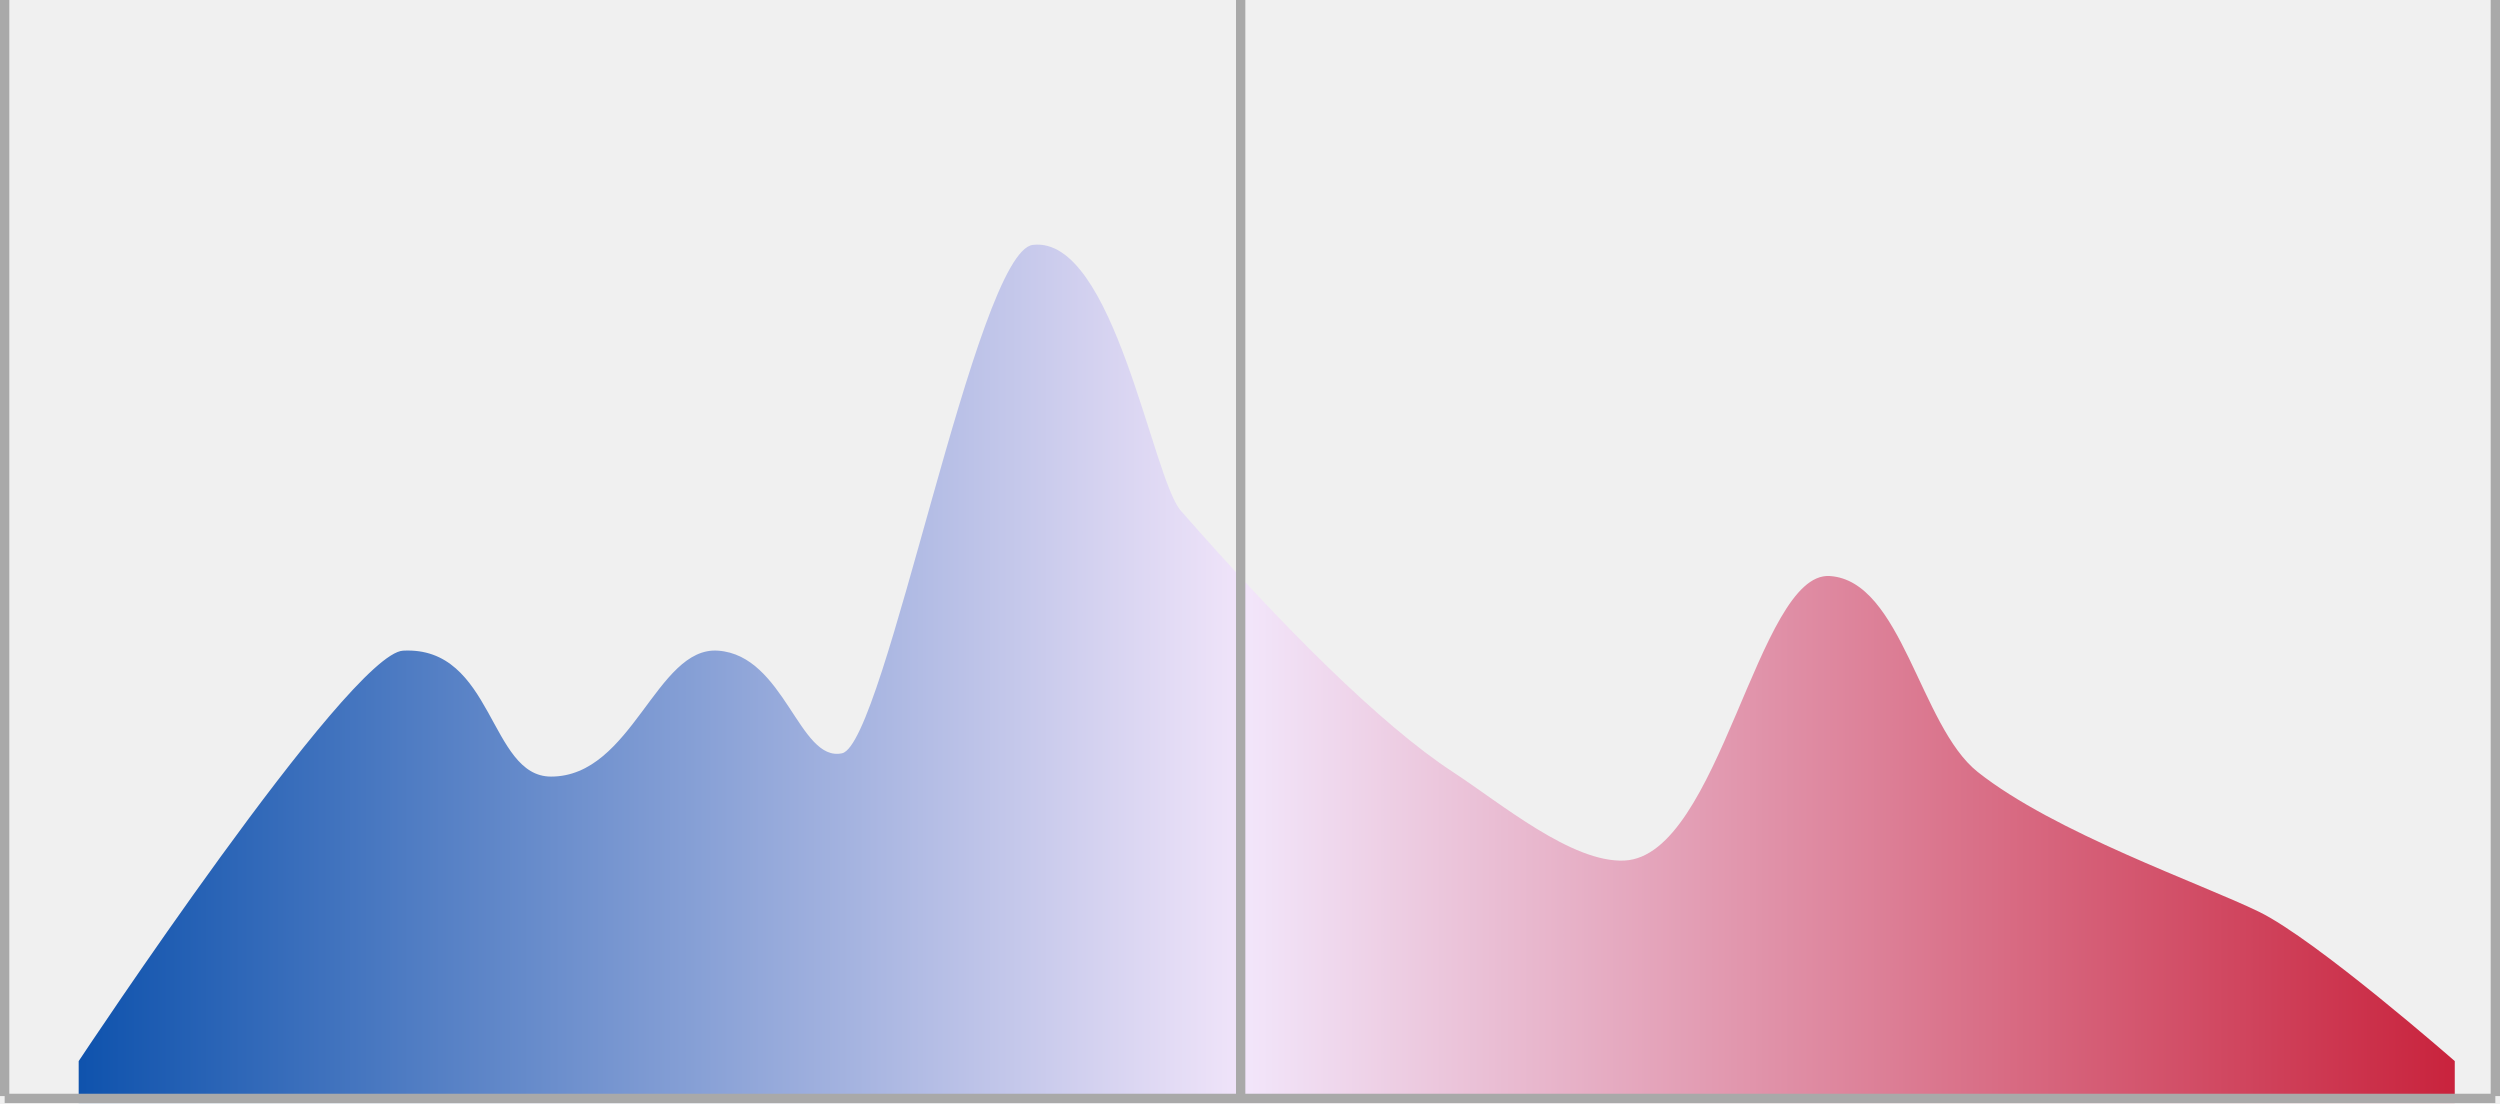
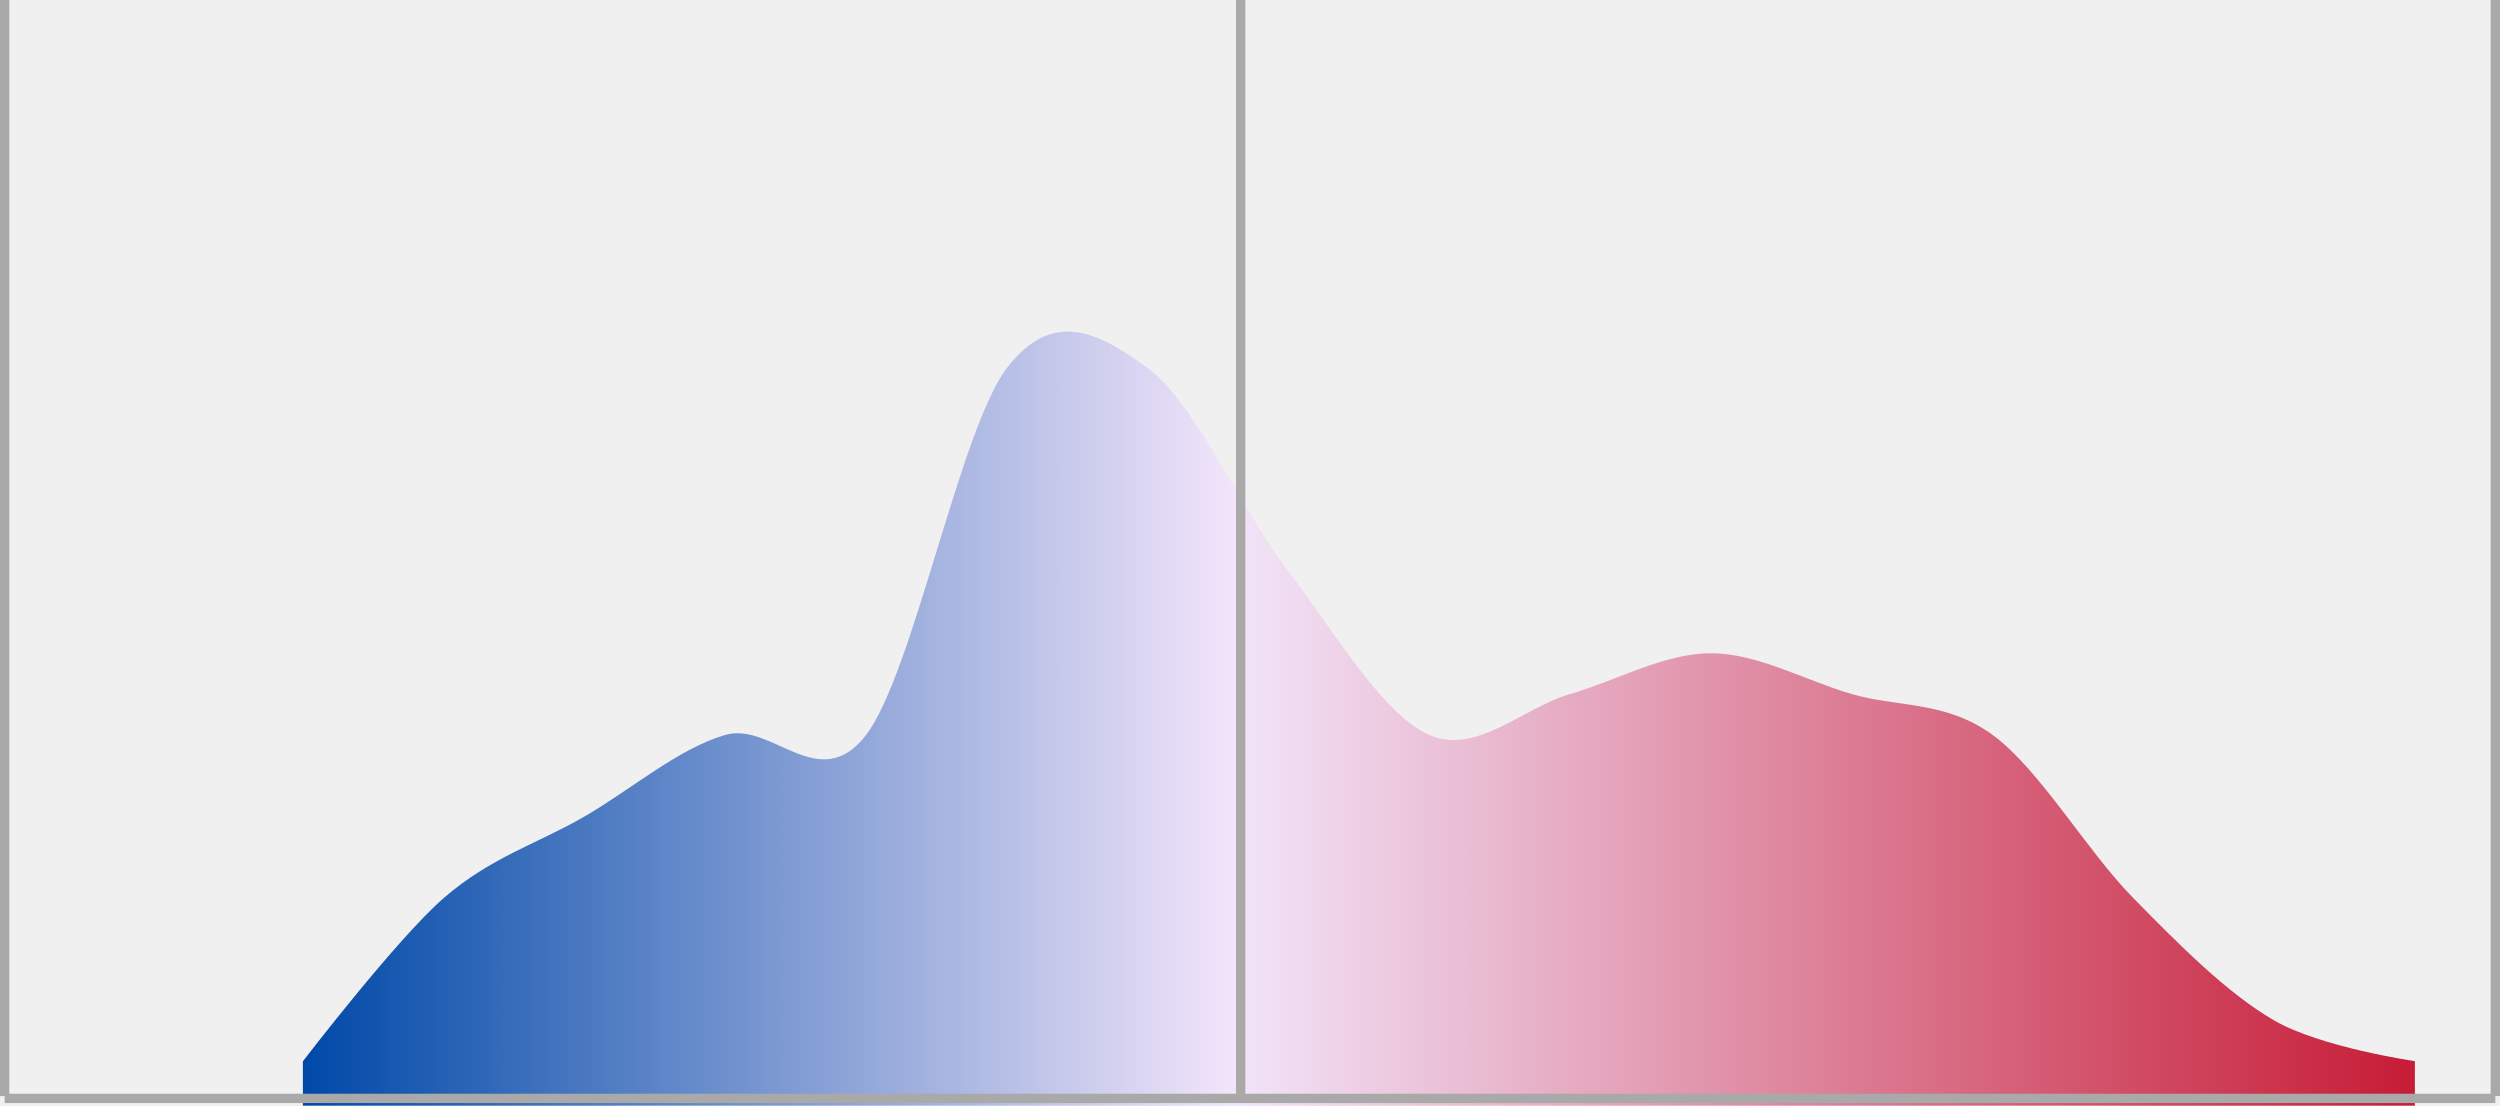
- <svg xmlns="http://www.w3.org/2000/svg" xmlns:xlink="http://www.w3.org/1999/xlink" viewBox="0 0 536 236.5">
+ <svg xmlns="http://www.w3.org/2000/svg" xmlns:xlink="http://www.w3.org/1999/xlink" viewBox="0 0 536 237.06">
  <defs>
    <style>.cls-1{fill:#fff;stroke:#a9a9a9;stroke-miterlimit:10;stroke-width:2px;}.cls-2{fill:url(#linear-gradient);}</style>
-     <linearGradient id="linear-gradient" x1="0.5" y1="144.47" x2="535.5" y2="144.47" gradientUnits="userSpaceOnUse">
+     <linearGradient id="linear-gradient" x1="64.94" y1="154.08" x2="517.75" y2="154.08" gradientUnits="userSpaceOnUse">
      <stop offset="0" stop-color="#0049a8" />
-       <stop offset="0.5" stop-color="#f2e5fa" />
+       <stop offset="0.44" stop-color="#f2e5fa" />
      <stop offset="1" stop-color="#c71c36" />
    </linearGradient>
    <symbol id="Hashmarks" data-name="Hashmarks" viewBox="0 0 536 236.5">
      <line class="cls-1" x1="535" x2="535" y2="235" />
      <line class="cls-1" x1="266" x2="266" y2="235" />
      <line class="cls-1" x1="1" x2="1" y2="235" />
      <line class="cls-1" x1="1" y1="235.5" x2="535" y2="235.5" />
    </symbol>
  </defs>
  <g id="Layer_2" data-name="Layer 2">
-     <g id="Final_Items" data-name="Final Items">
+     <g id="Final_Items_PLAN" data-name="Final Items PLAN">
      <g id="ushouse_mmd_plan_curve">
-         <path id="ushouse_mmd_plan_curve-2" data-name="ushouse_mmd_plan_curve" class="cls-2" d="M16.87,227.5s57.91-87.4,69.56-88c19.43-1,18.41,27,31.71,27,17.42,0,22.54-27.93,35.8-27,14.32,1,17.39,24,26.6,22s28.72-107.6,40.92-109c17.39-2,25.57,50,31.71,57,21.73,24.79,43,46,58.31,56,10.24,6.68,25.54,19.55,36.82,19,20.46-1,28.54-62,44-61s19.31,32.15,31.71,42c16.37,13,48.08,24,60.35,30s41.94,32,41.94,32v9H16.87Z" />
-         <use id="Hashmarks-3" data-name="Hashmarks" width="536" height="236.5" xlink:href="#Hashmarks" />
+         <path id="ushouse_mmd_plan_curve_2020" class="cls-2" d="M64.94,237.06H517.75v-9.55s-20.13-2.91-30.19-8.74-20.13-16-30.19-26.23-20.12-27.68-30.19-35-20.12-5.82-30.18-8.74-20.13-8.74-30.19-8.74-20.12,5.83-30.19,8.74S316.5,162,306.44,157.57s-20.13-21.85-30.19-35S256.12,86.18,246.06,78.9s-20.12-13.12-30.18,0-20.13,65.56-30.19,78.67-20.13-2.91-30.19,0-20.12,11.66-30.19,17.49-20.12,8.74-30.18,17.48-30.19,35-30.19,35Z" />
+         <use width="536" height="236.5" xlink:href="#Hashmarks" />
      </g>
    </g>
  </g>
</svg>
